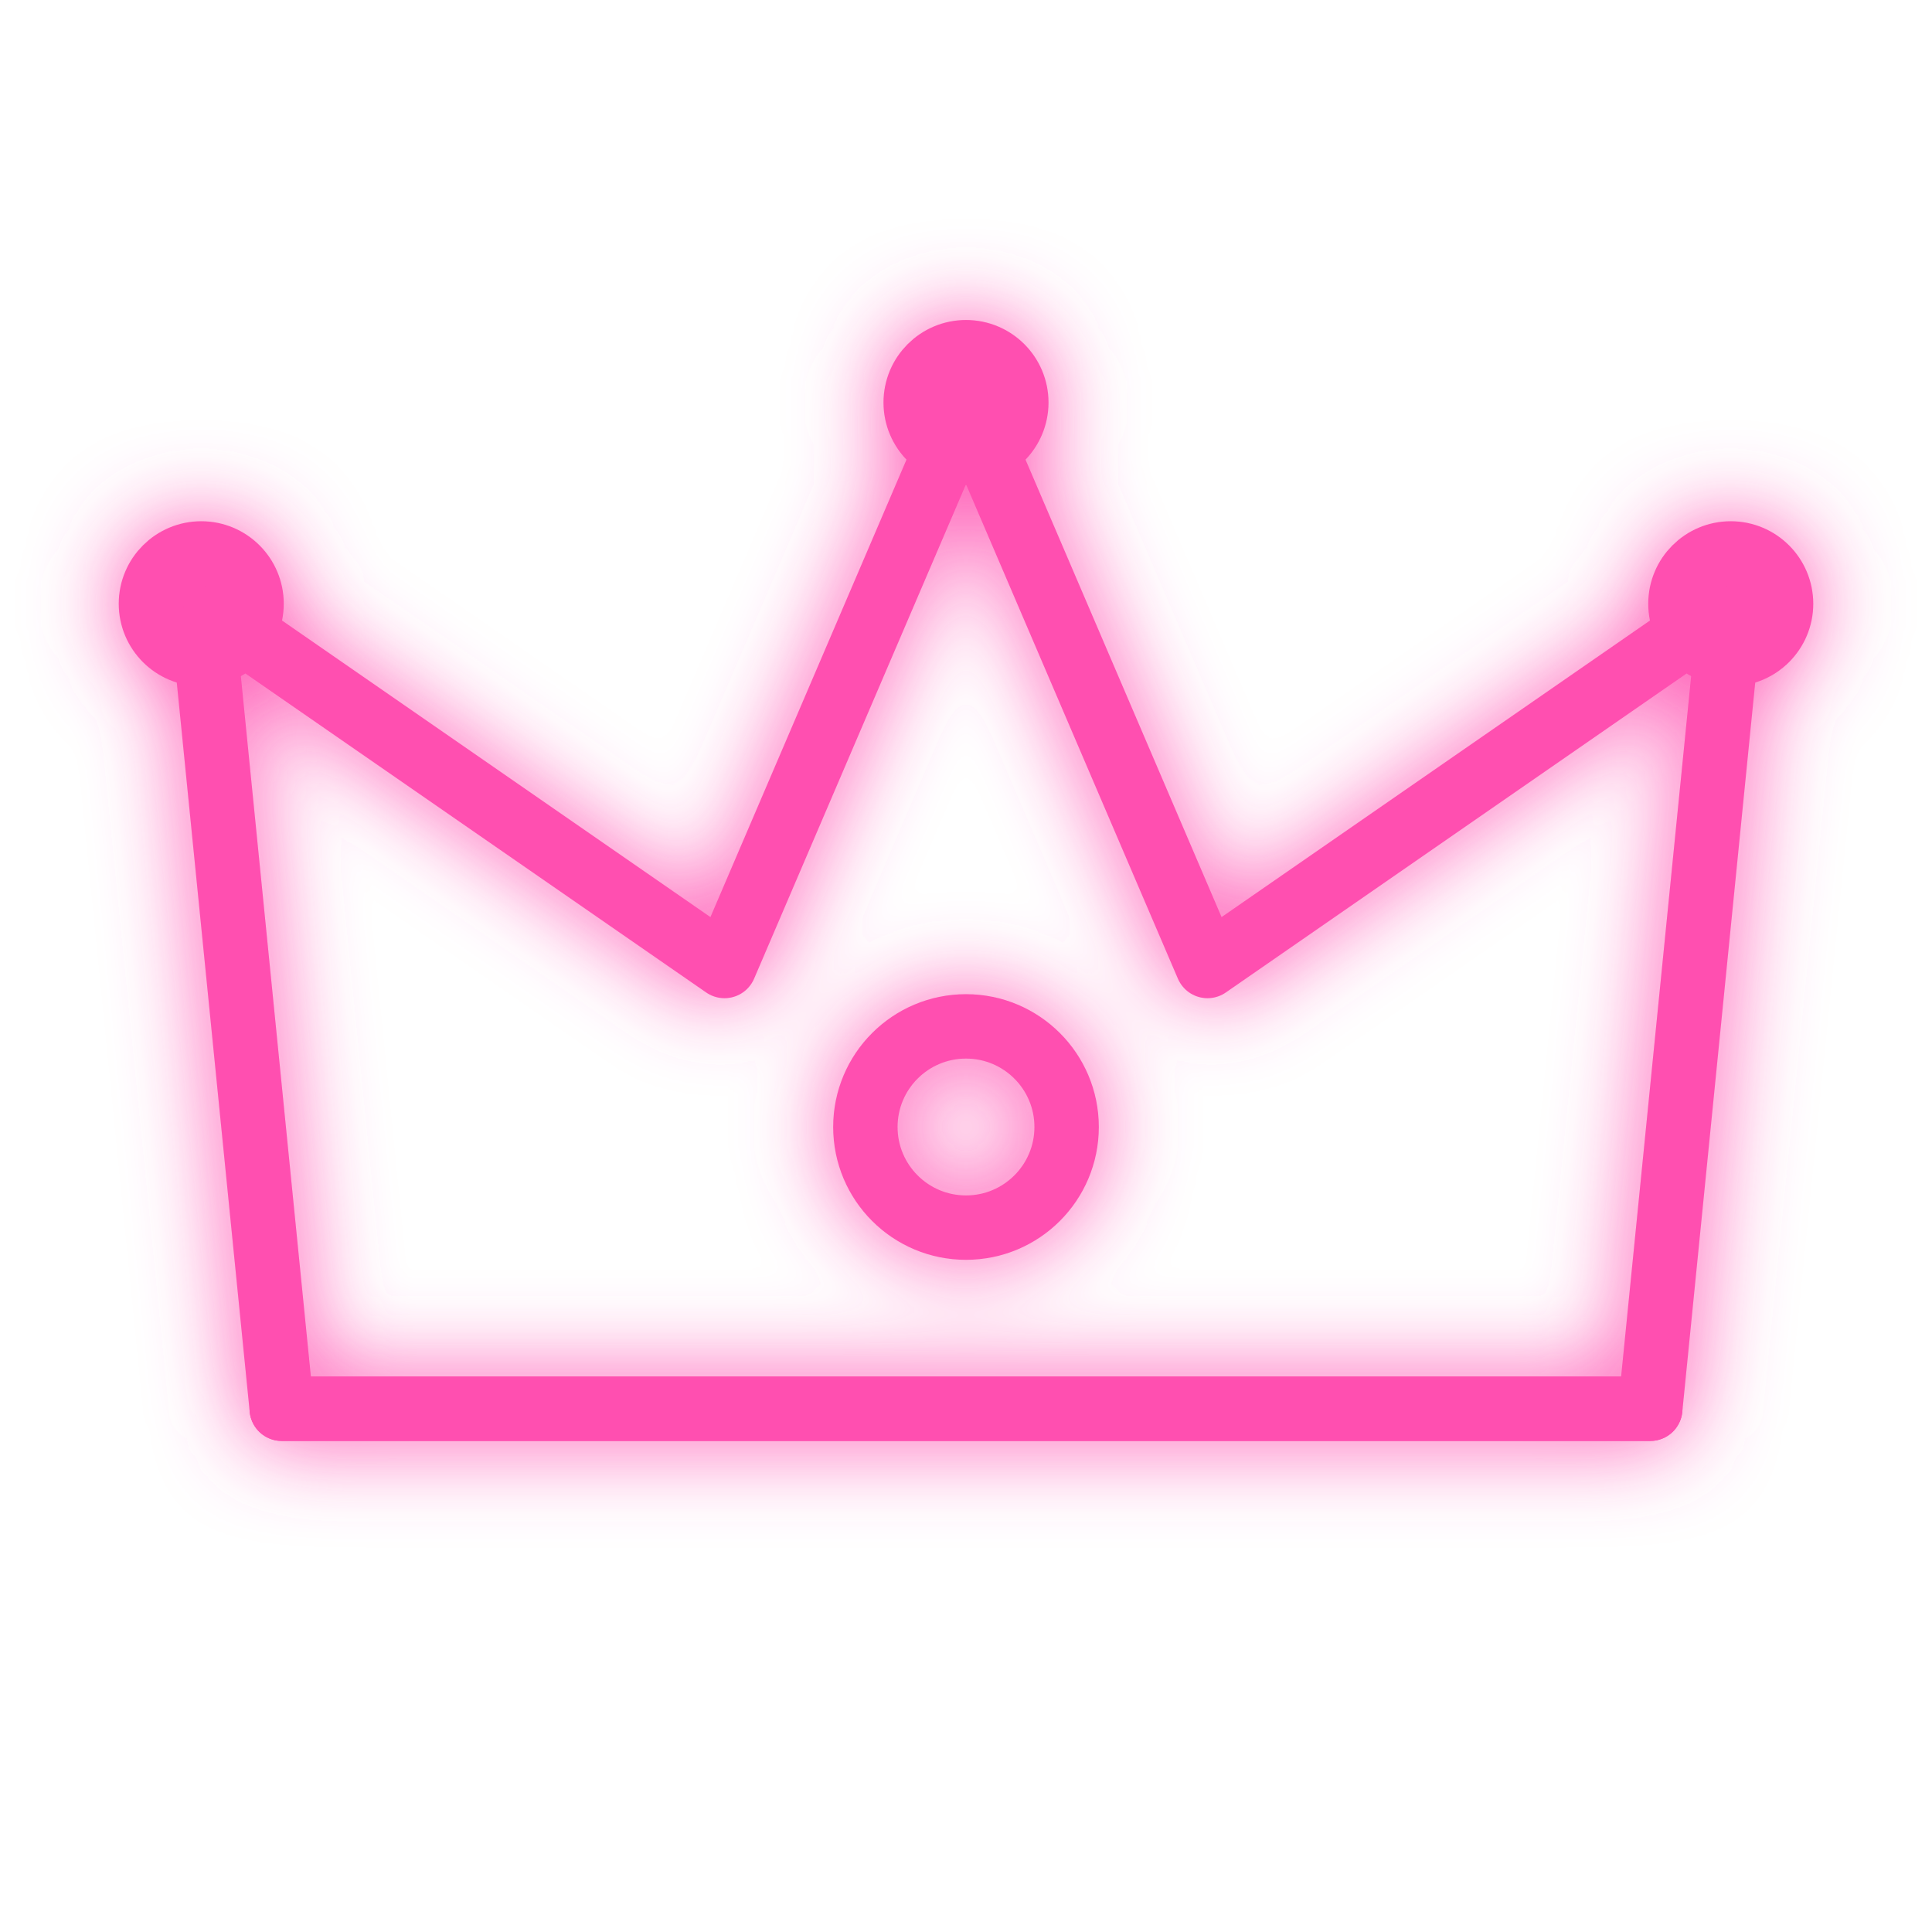
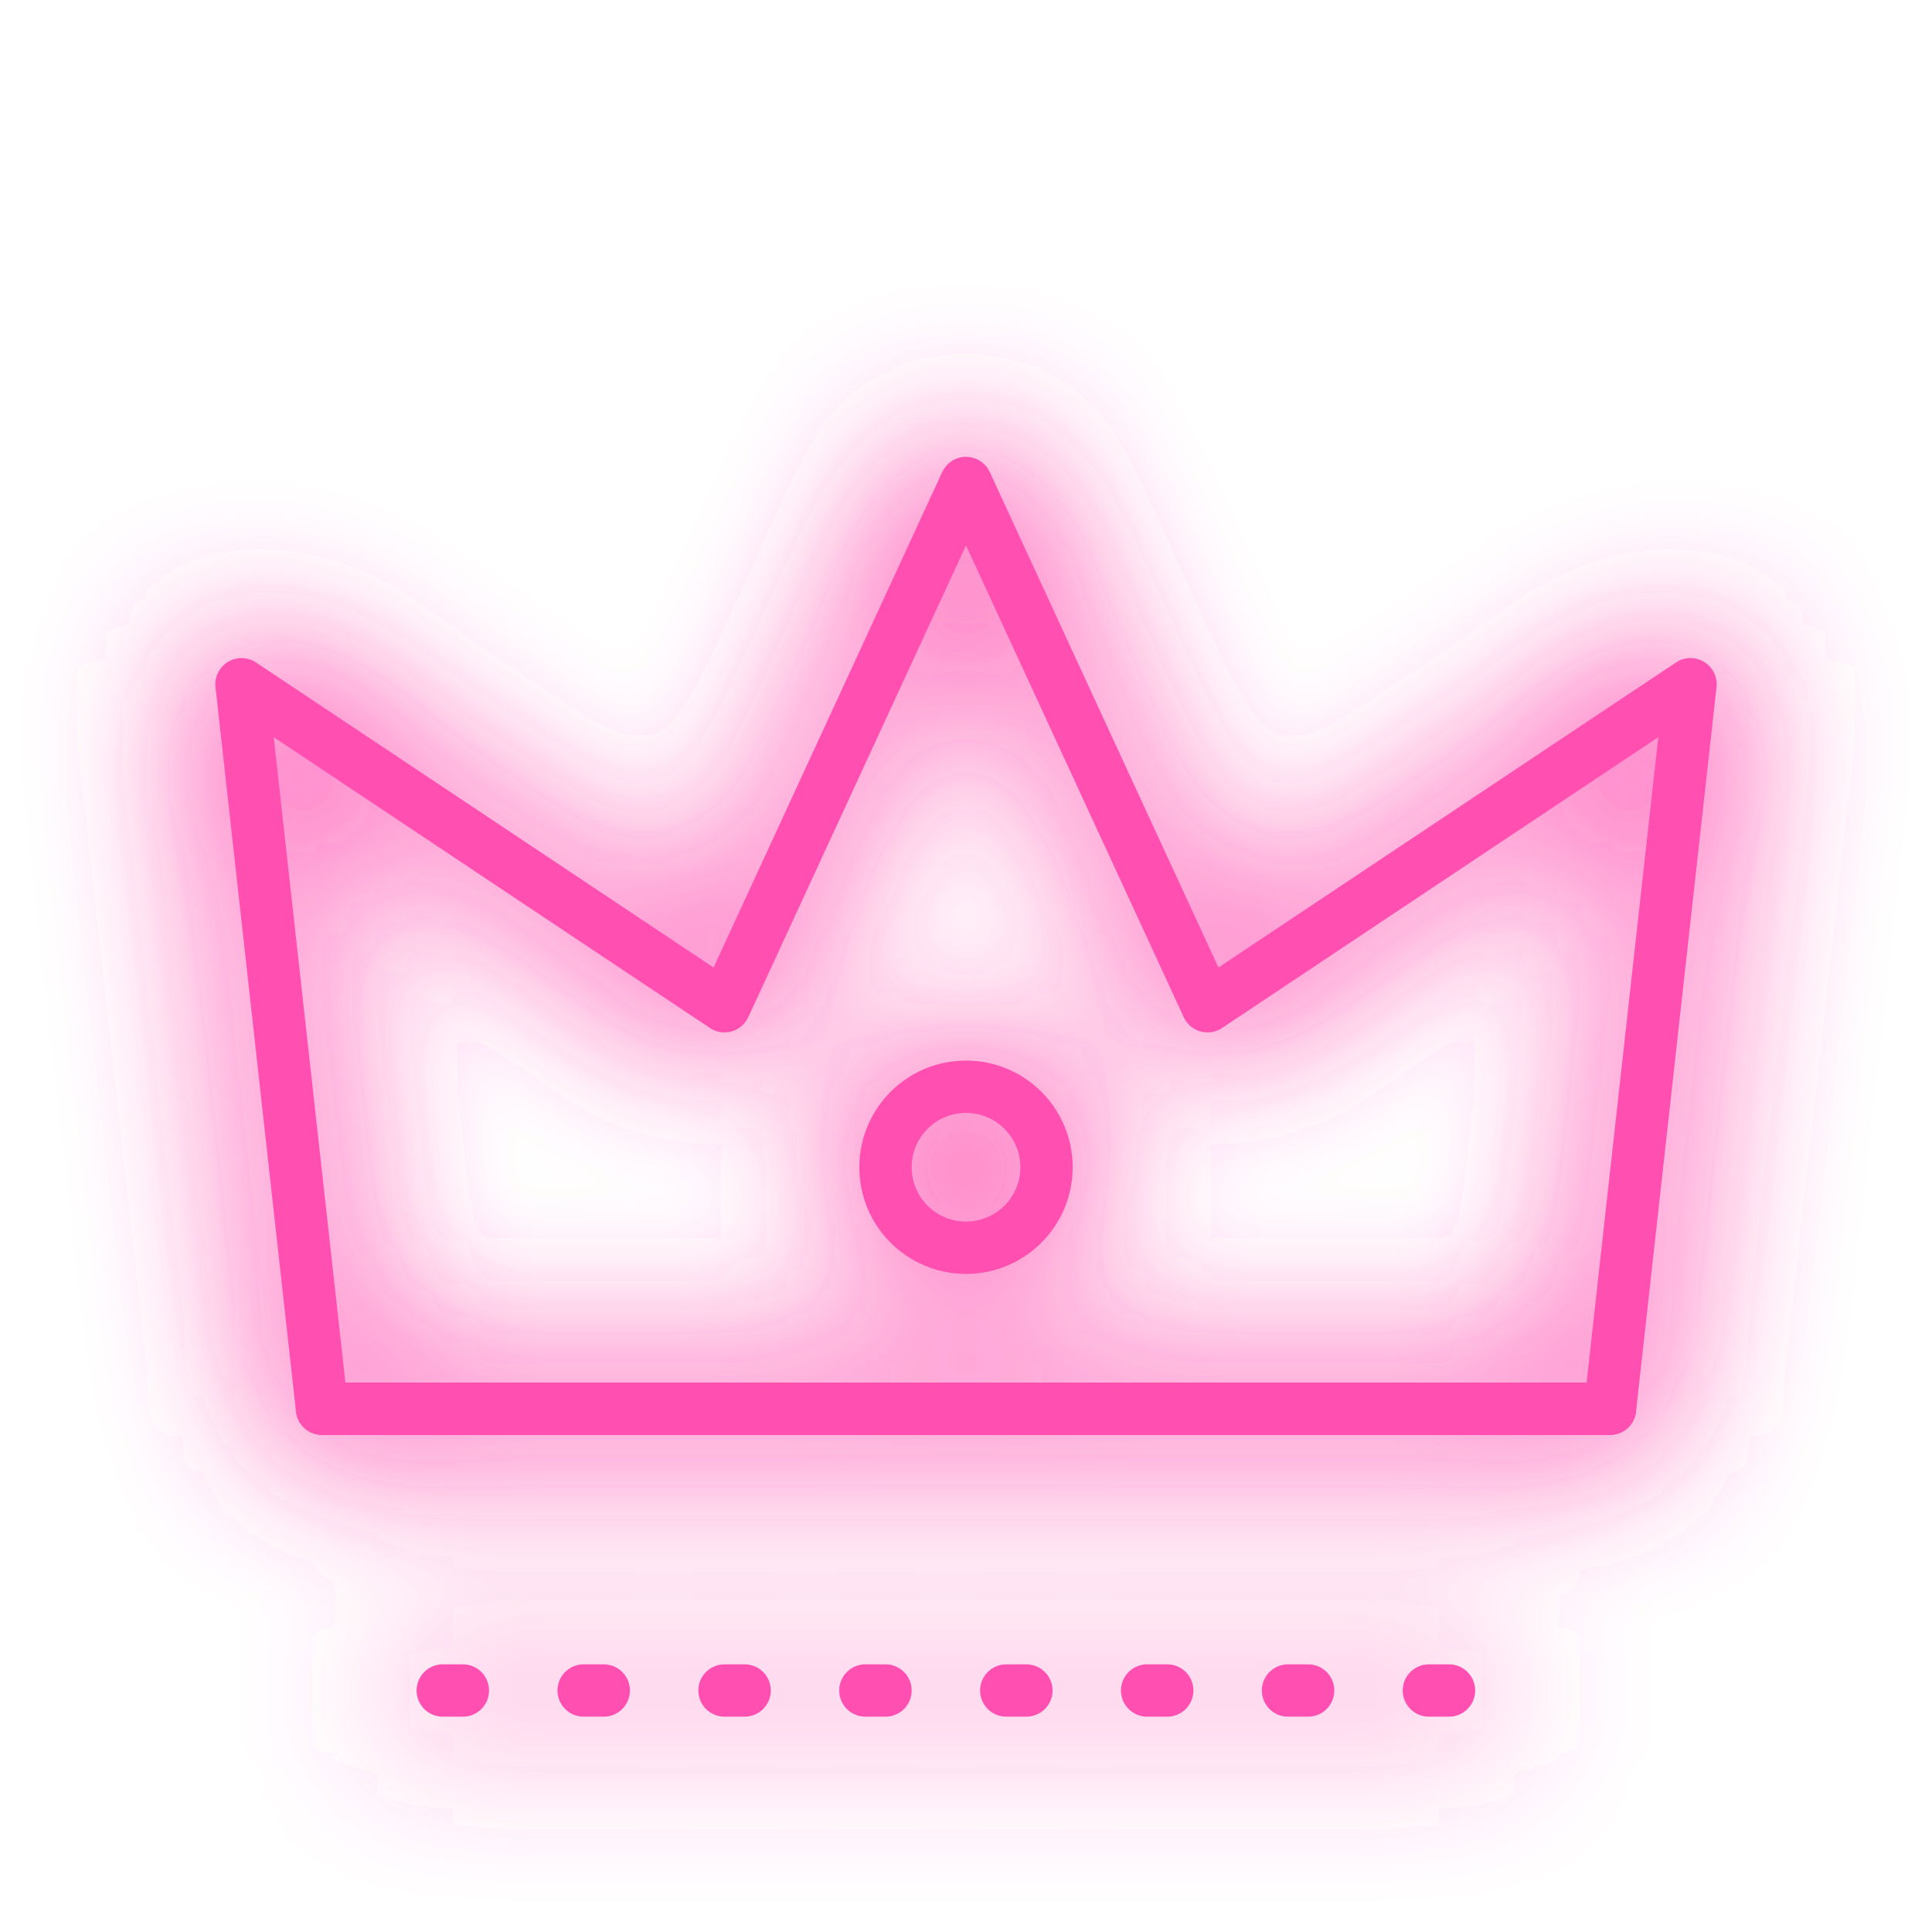
<svg xmlns="http://www.w3.org/2000/svg" viewBox="0 0 96 96">
  <defs>
-     <filter id="glow" x="-40%" y="-40%" width="180%" height="180%">
-       <feGaussianBlur stdDeviation="2.2" result="b" />
+     <filter id="halo" x="-50%" y="-50%" width="200%" height="200%">
+       <feGaussianBlur stdDeviation="4" result="wide" />
+       <feGaussianBlur stdDeviation="1.2" result="tight" />
      <feMerge>
-         <feMergeNode in="b" />
+         <feMergeNode in="wide" />
+         <feMergeNode in="tight" />
        <feMergeNode in="SourceGraphic" />
      </feMerge>
    </filter>
  </defs>
-   <g fill="none" stroke="#ff4fb0" stroke-width="3.2" stroke-linecap="round" stroke-linejoin="round" filter="url(#glow)">
-     <path d="M14 70 L10 30 L36 48 L48 20 L60 48 L86 30 L82 70 Z" />
-     <path d="M14 70 H82" />
-     <circle cx="48" cy="56" r="5" />
-     <circle cx="10" cy="30" r="2.5" />
-     <circle cx="48" cy="20" r="2.5" />
-     <circle cx="86" cy="30" r="2.5" />
+   <g fill="none" stroke="#ff4fb0" stroke-width="2.6" stroke-linecap="round" stroke-linejoin="round" filter="url(#halo)">
+     <path d="M16 70 L12 34 L36 50 L48 24 L60 50 L84 34 L80 70 Z" />
+     <path d="M16 70 H80" />
+     <circle cx="48" cy="58" r="4" />
+     <path d="M22 84 H74" stroke-dasharray="1 6" />
  </g>
</svg>
